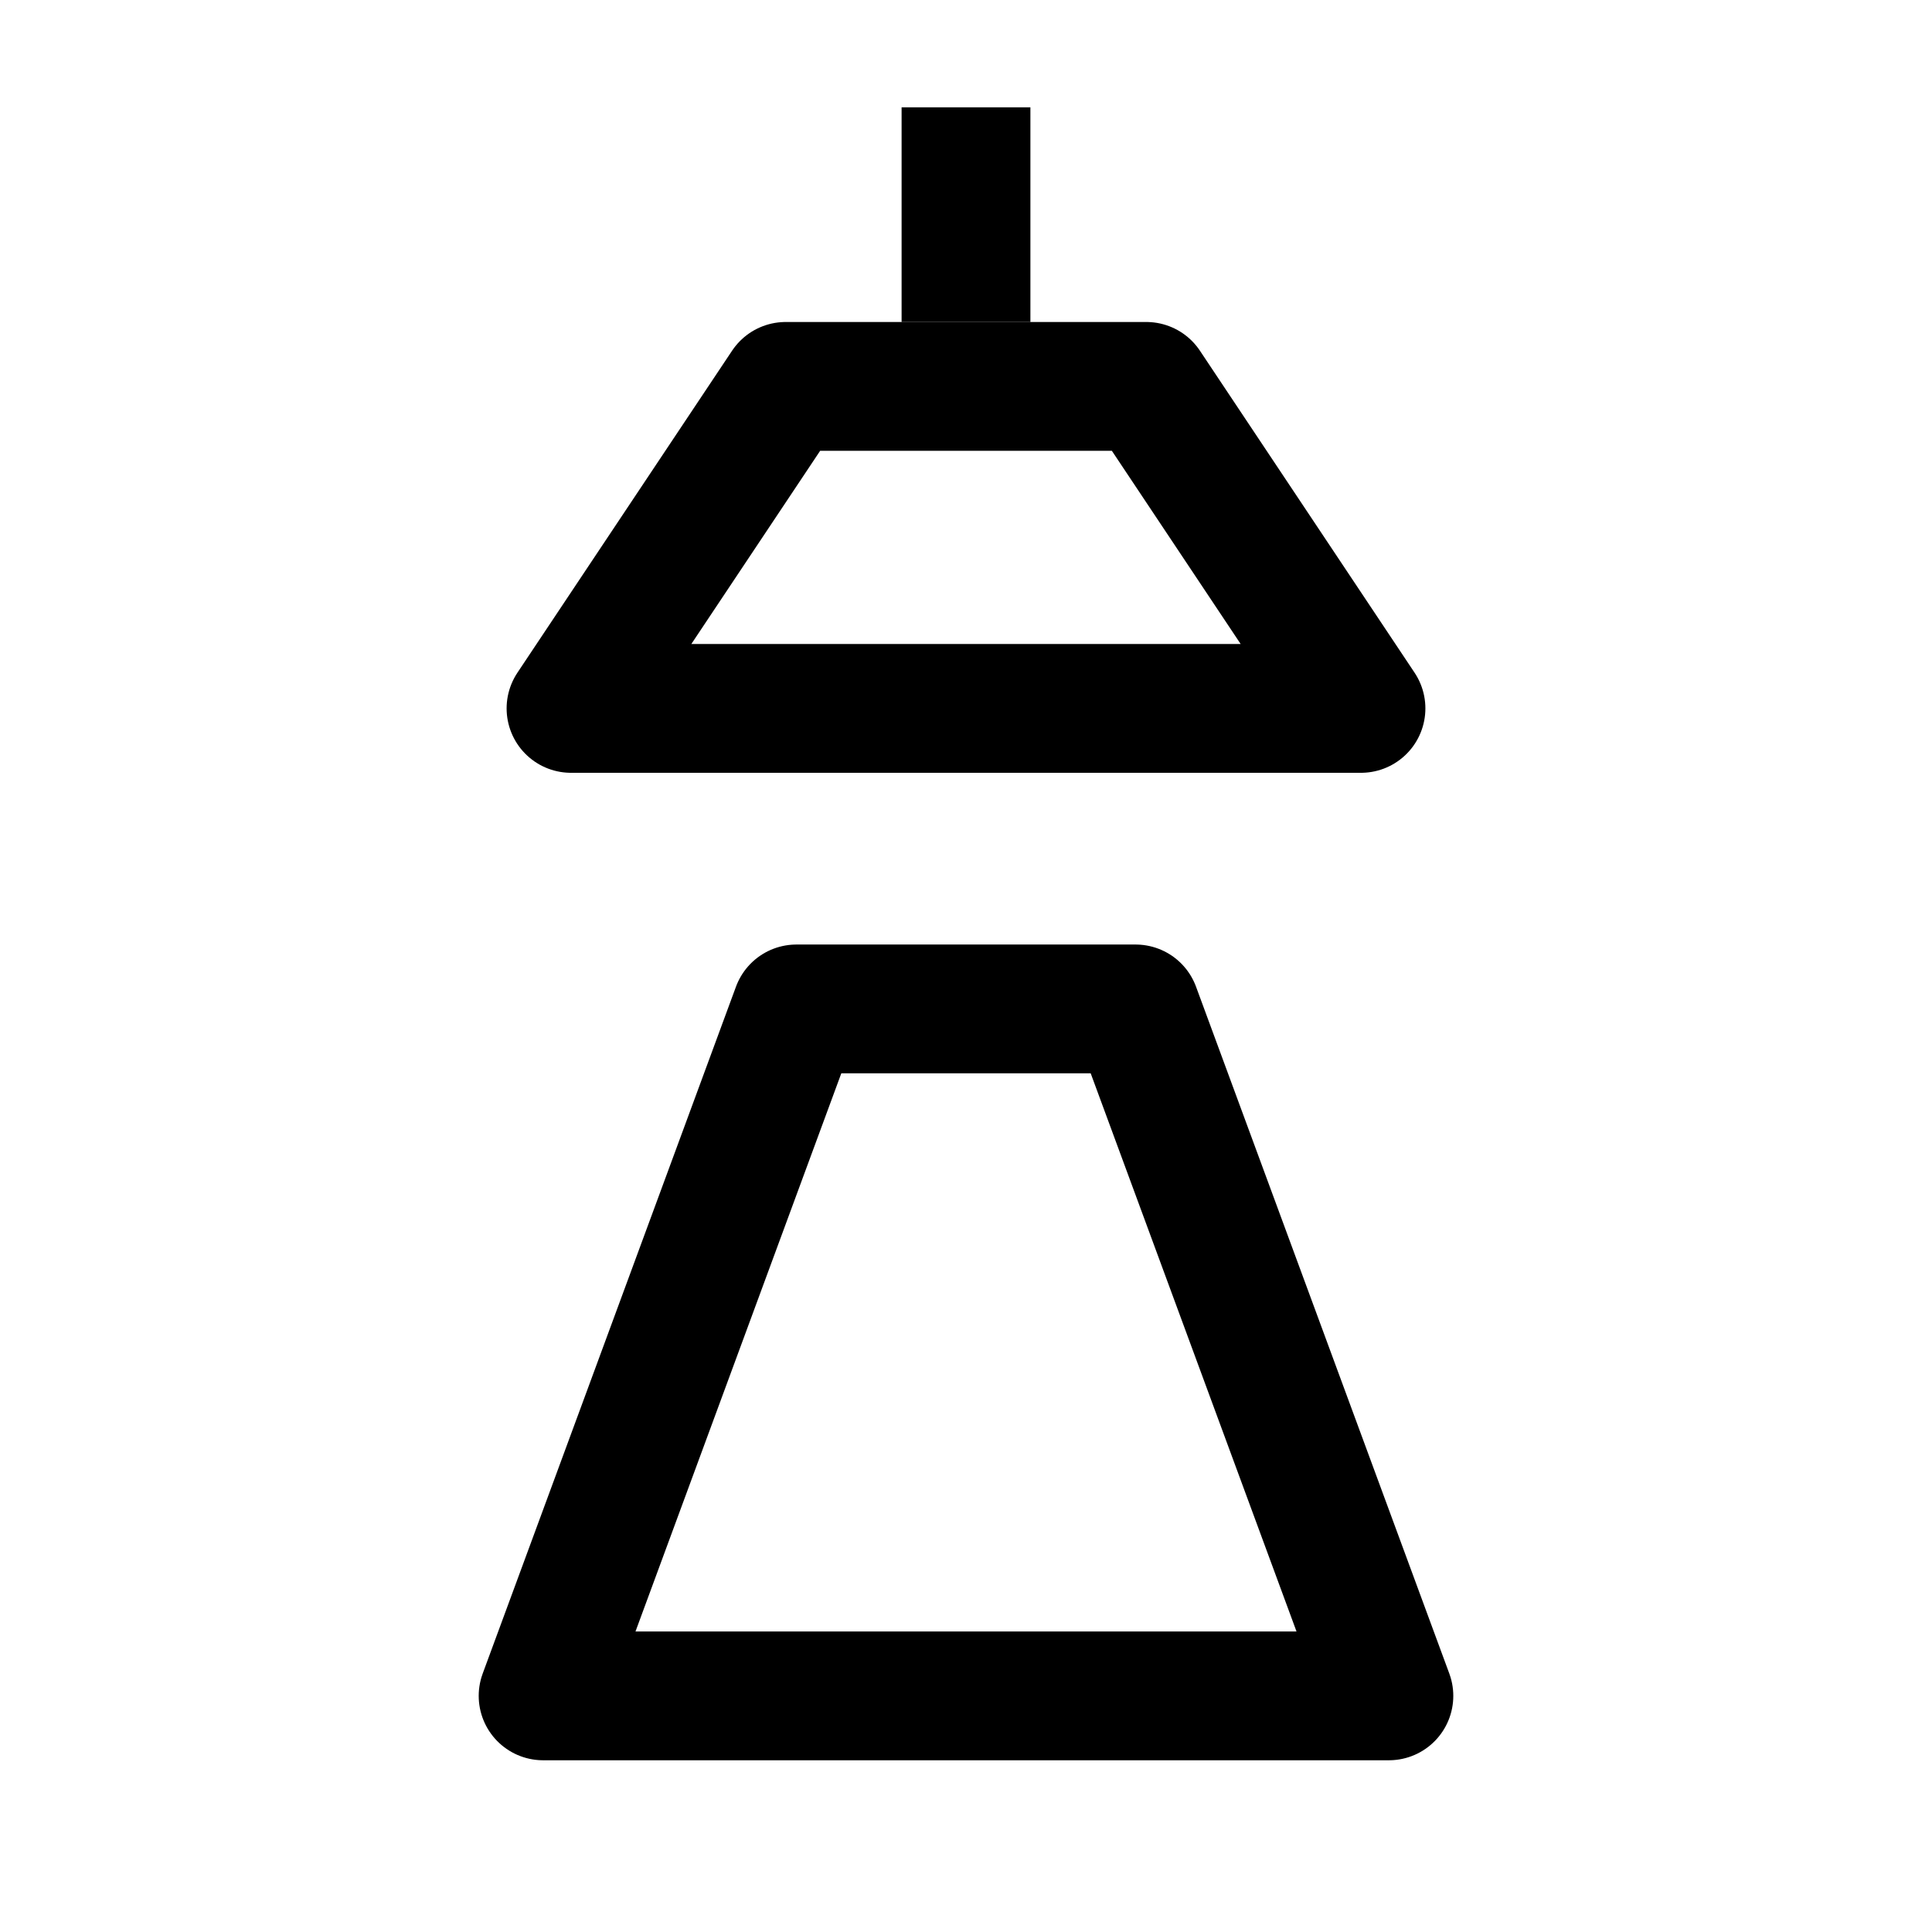
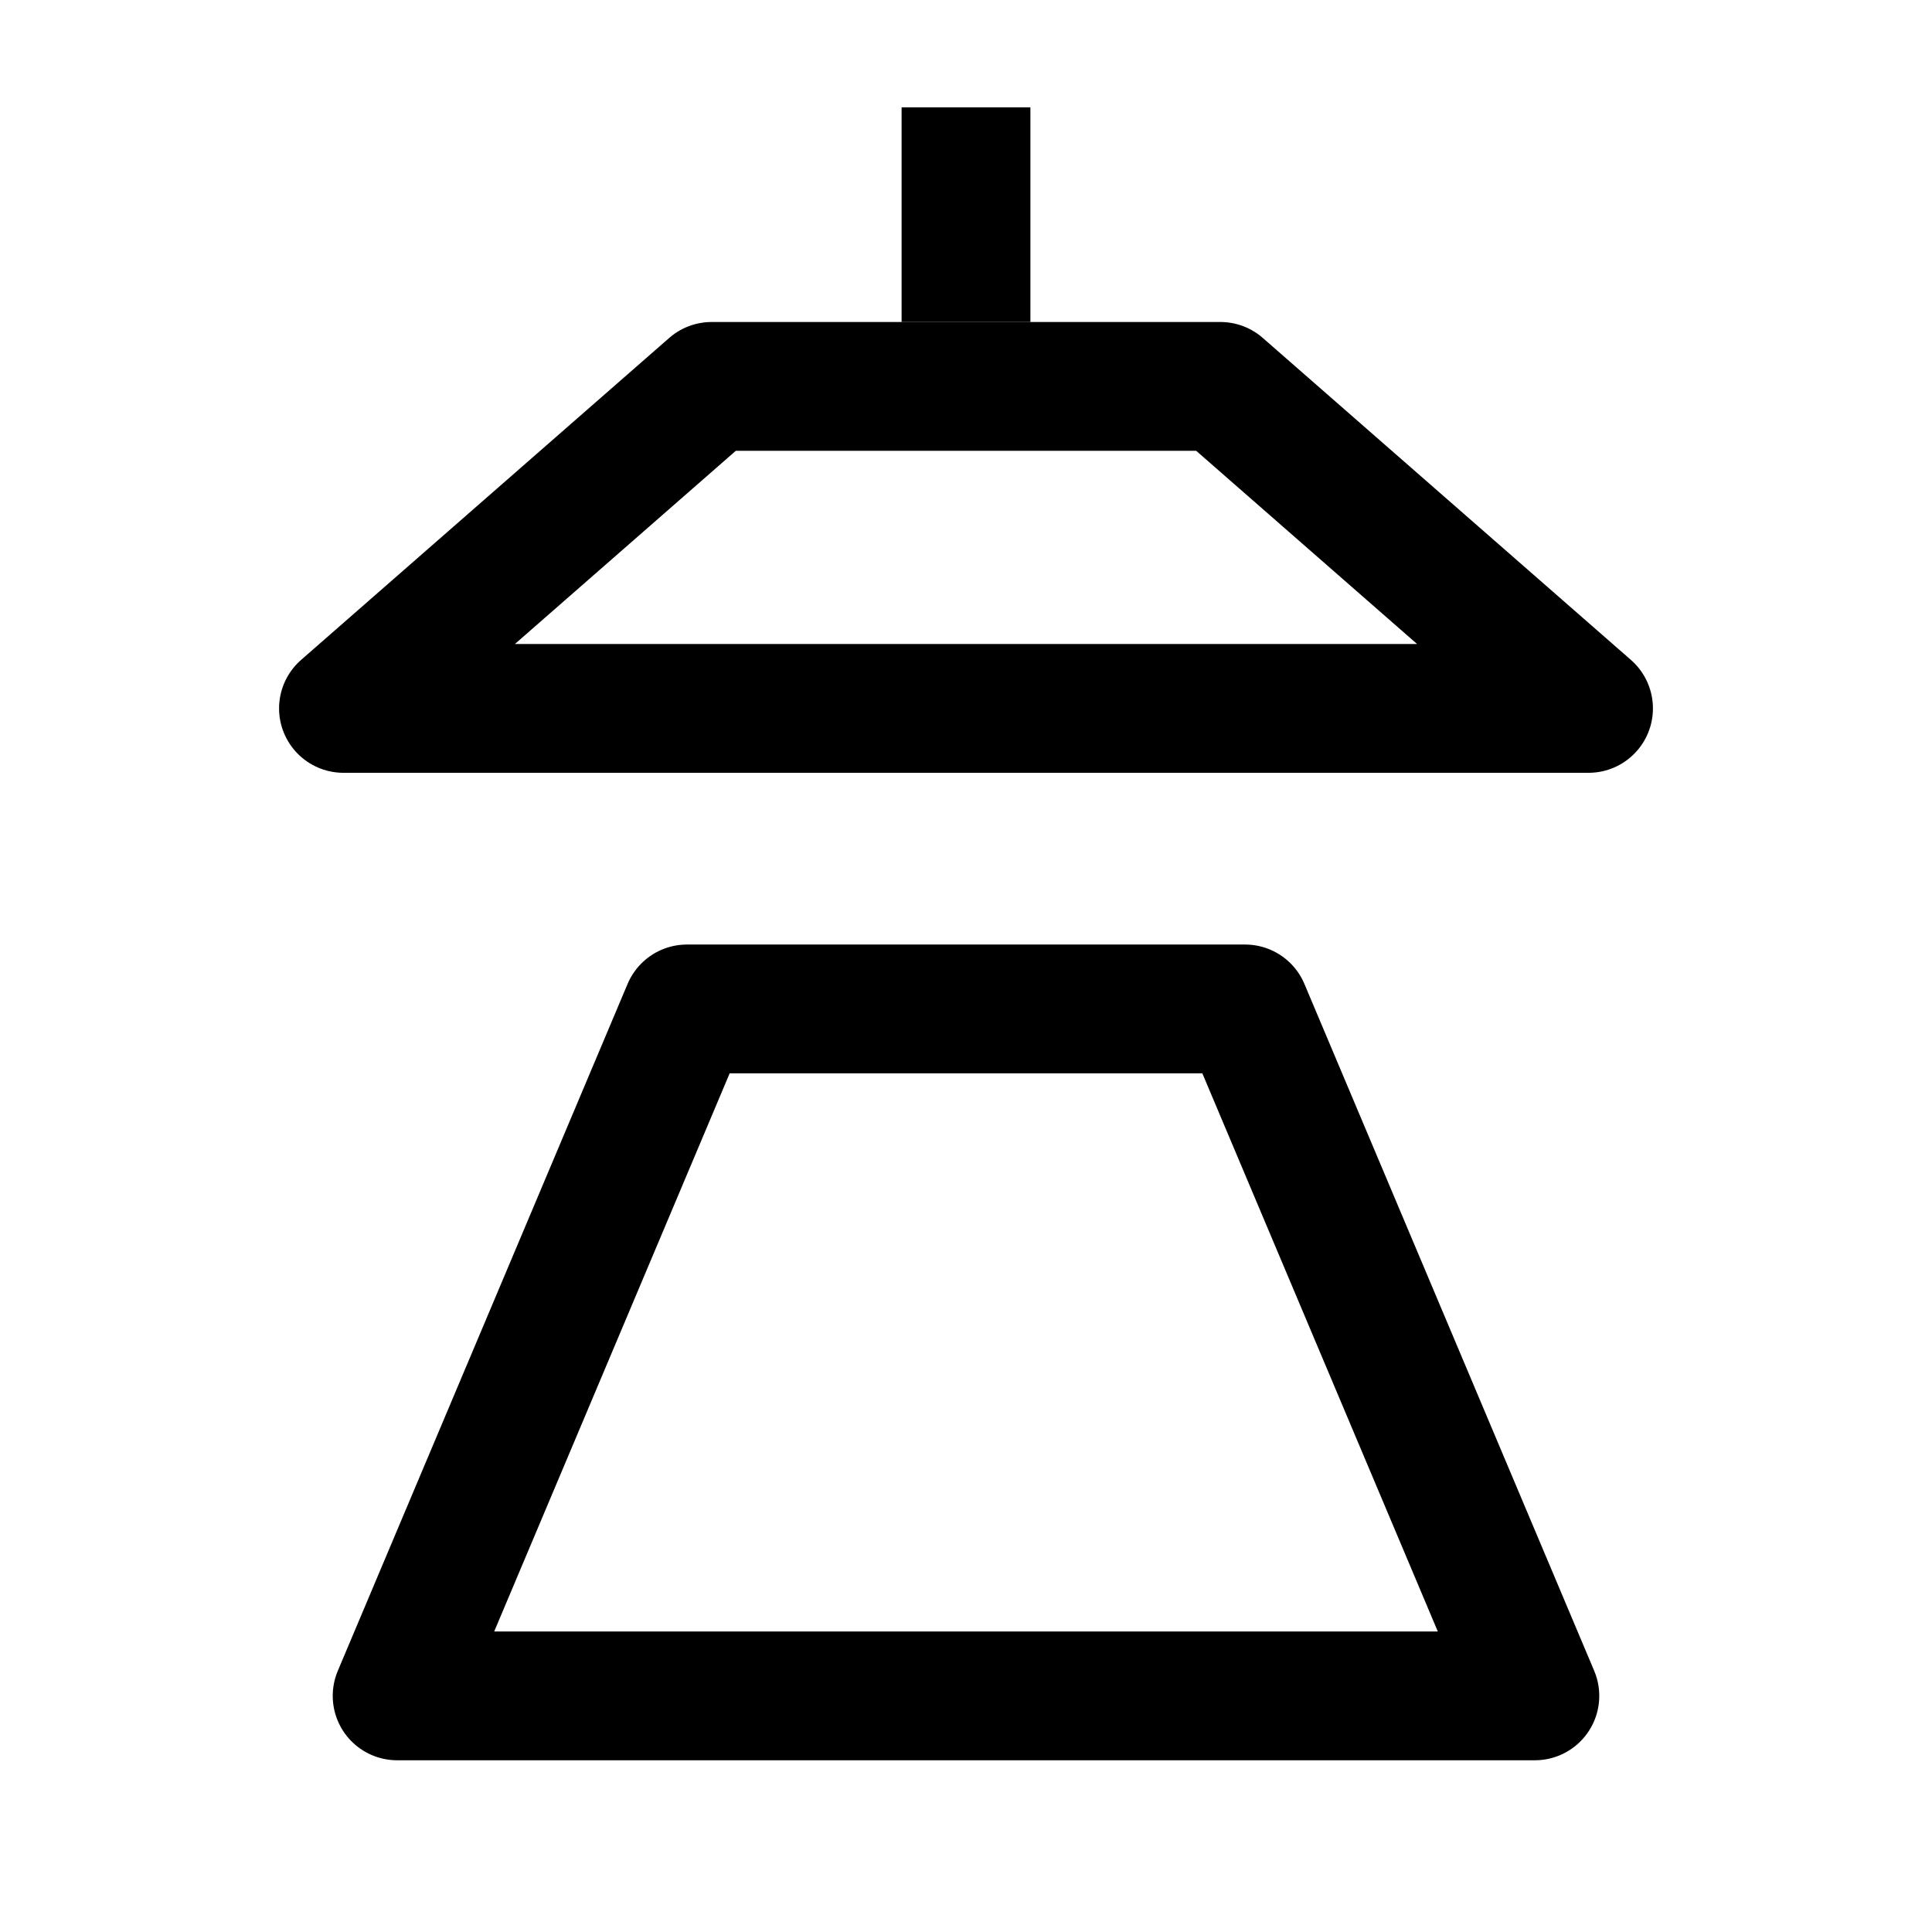
<svg xmlns="http://www.w3.org/2000/svg" width="18" height="18" viewBox="0 0 18 18">
  <line x1="9" y1="1.0" x2="9" y2="3.0" stroke="#000000" stroke-width="1.2" />
-   <path d="M7.32 3.60L10.68 3.60L12.68 6.60L5.32 6.60Z" fill="none" stroke="#000000" stroke-width="1.2" stroke-linejoin="round" />
-   <path d="M7.42 9.40L10.58 9.40L12.94 15.80L5.06 15.80Z" fill="none" stroke="#000000" stroke-width="1.2" stroke-linejoin="round" />
+   <path d="M6.63 3.60L11.37 3.60L14.80 6.60L3.20 6.60Z" fill="none" stroke="#000000" stroke-width="1.2" stroke-linejoin="round" />
+   <path d="M6.40 9.40L11.60 9.40L14.30 15.80L3.70 15.80Z" fill="none" stroke="#000000" stroke-width="1.2" stroke-linejoin="round" />
</svg>
